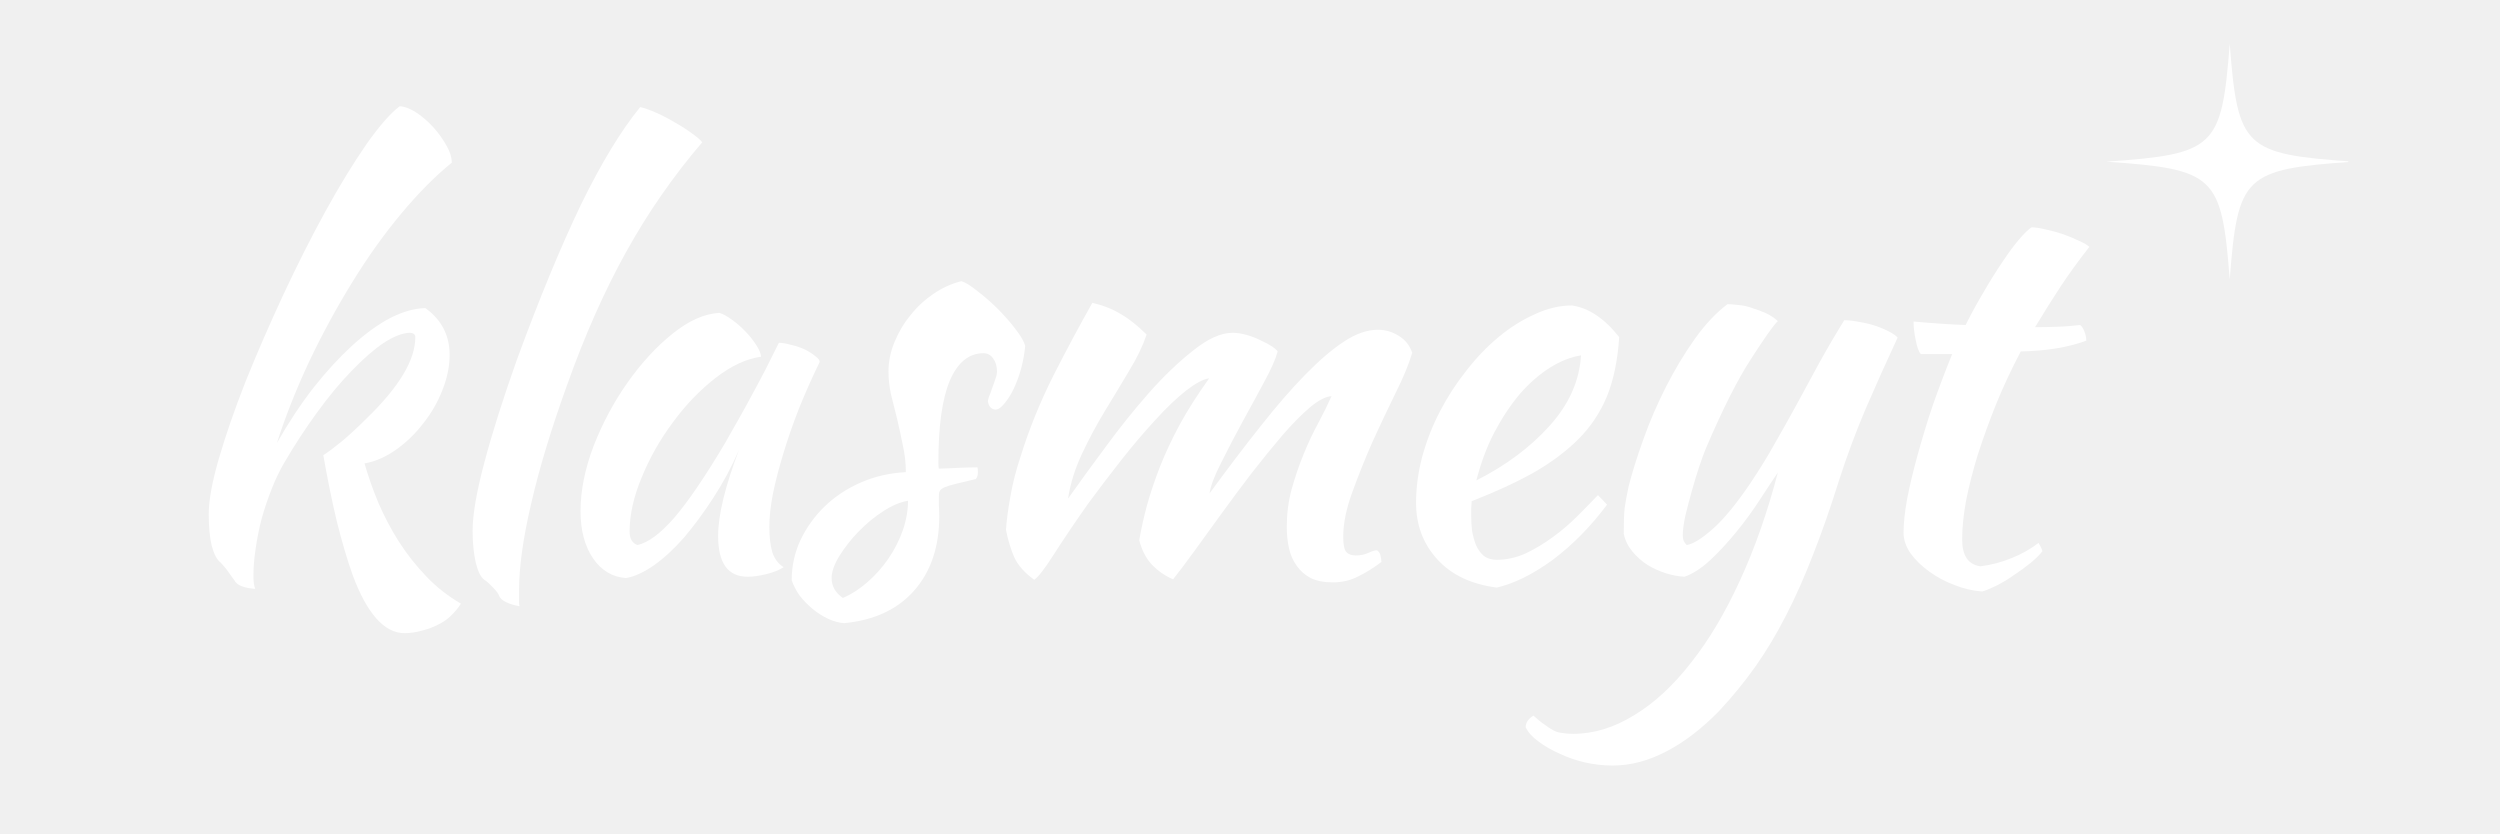
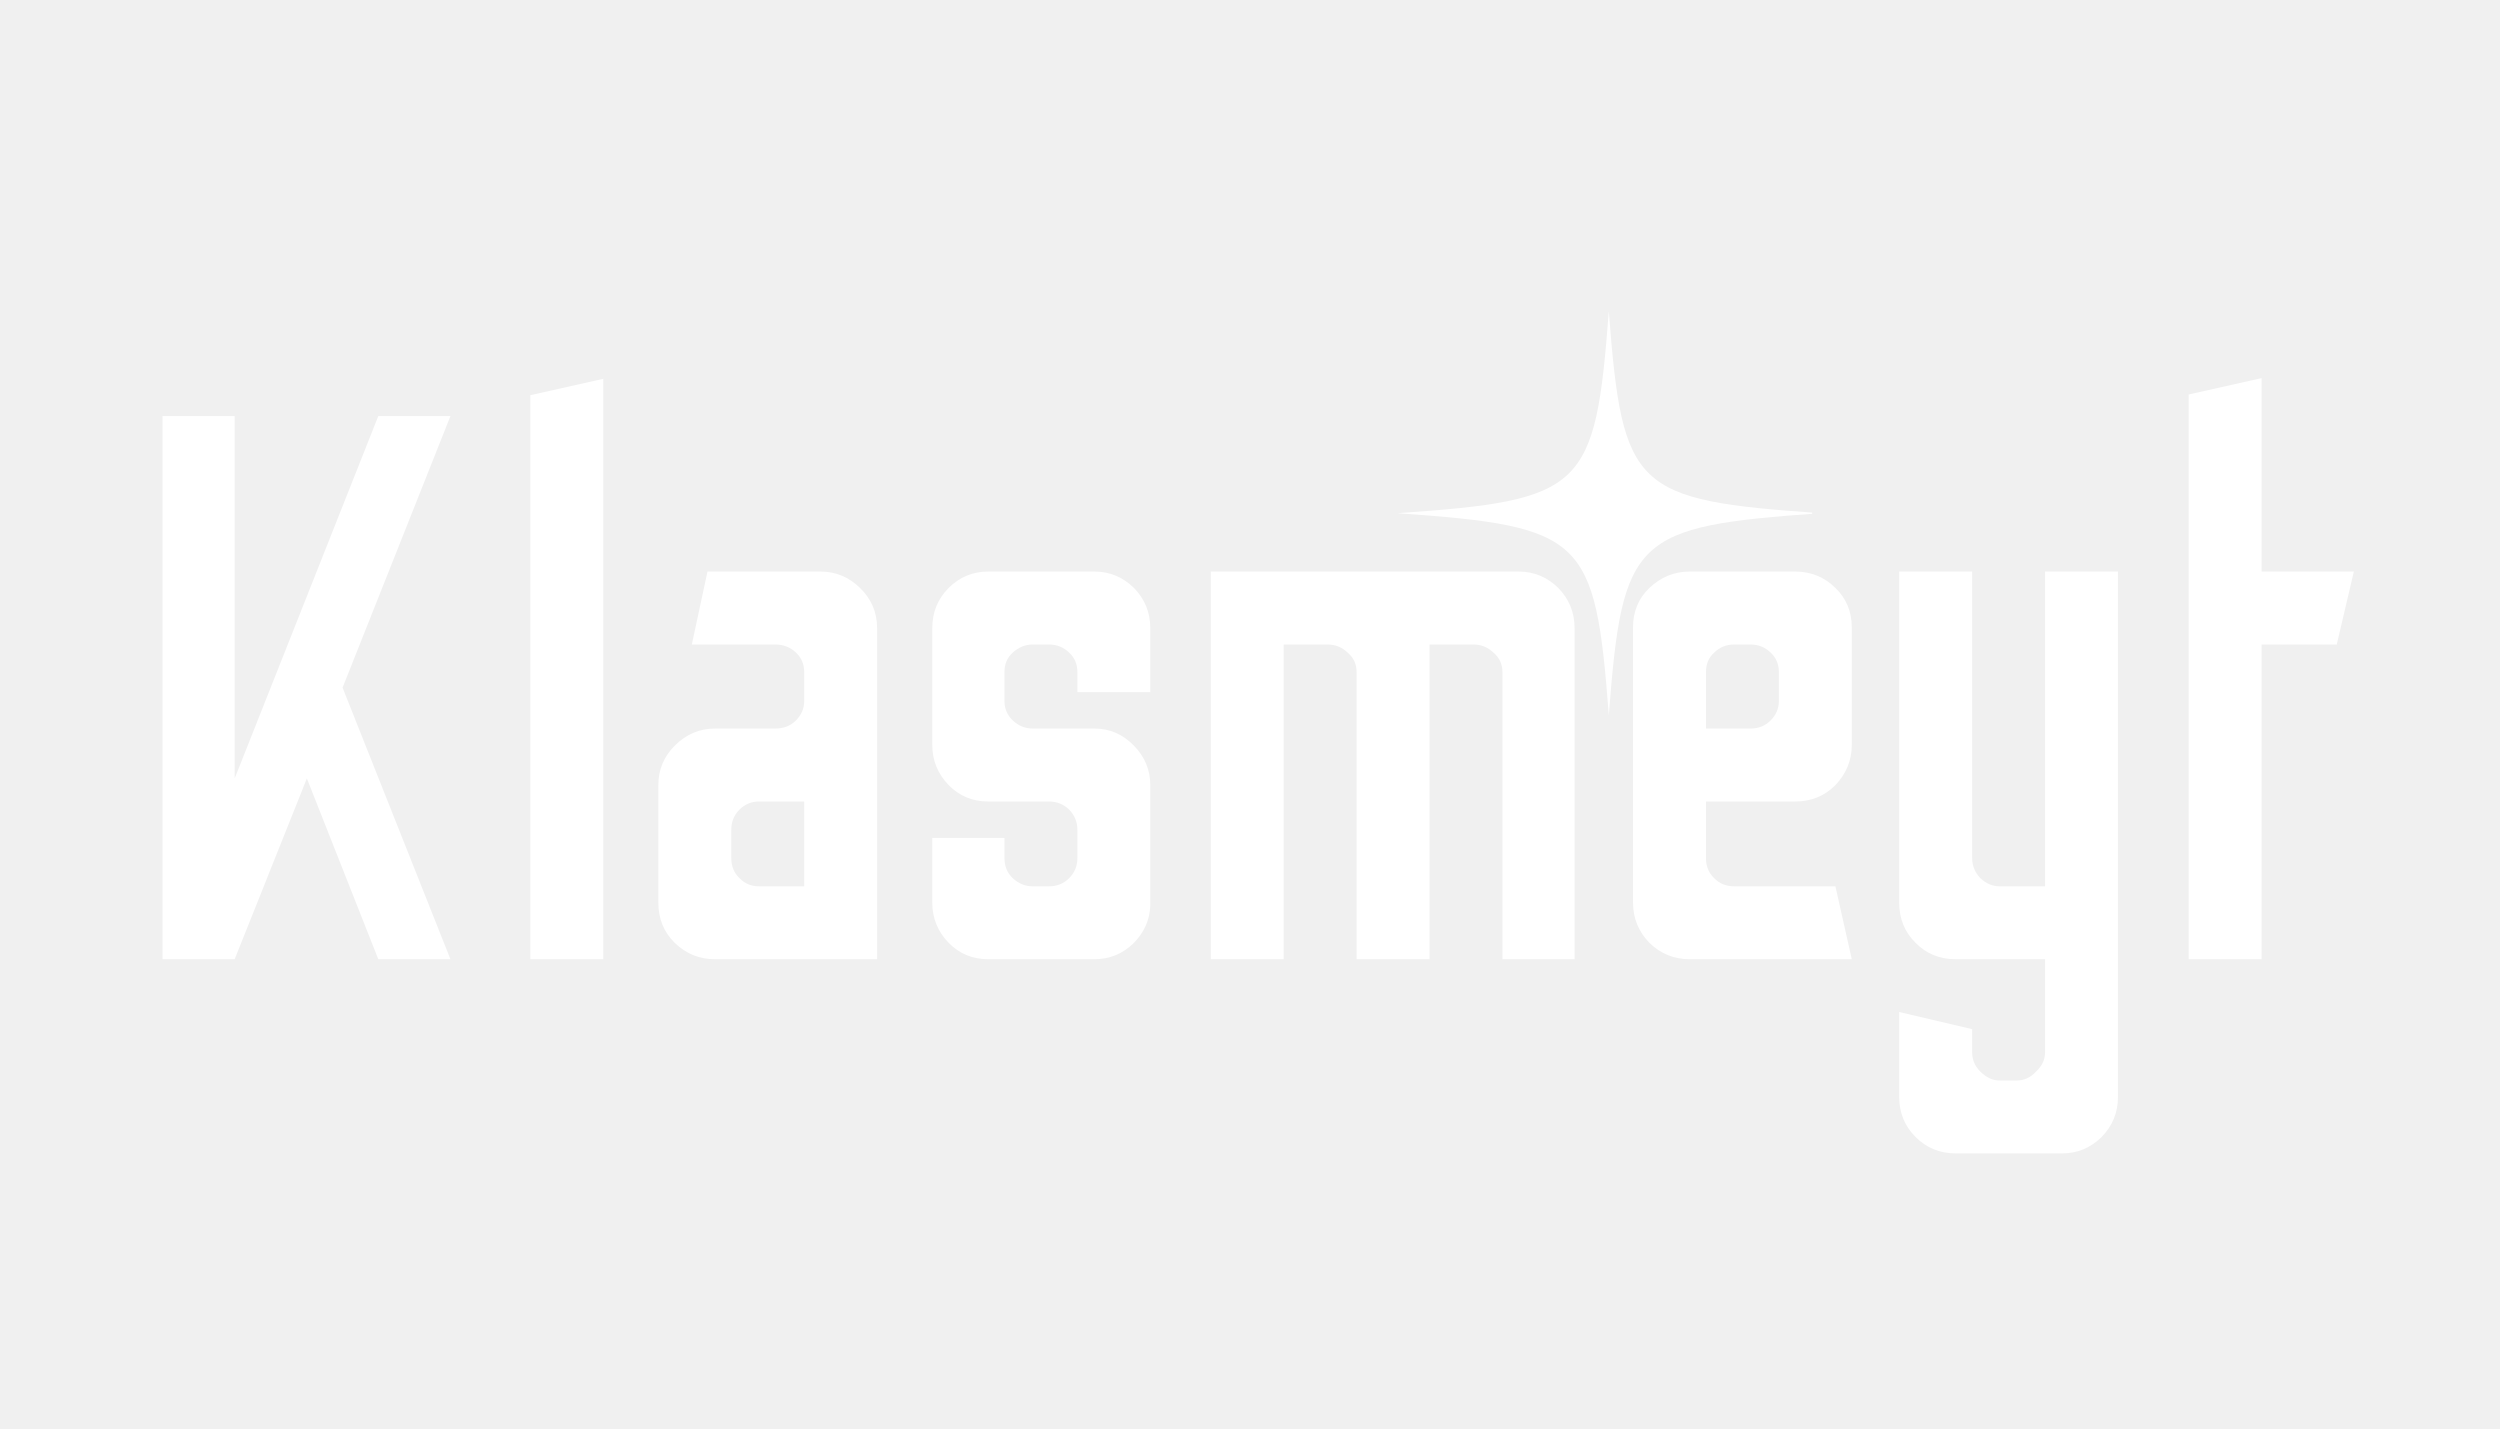
- <svg xmlns="http://www.w3.org/2000/svg" width="120" zoomAndPan="magnify" viewBox="0 0 90 30" height="40" preserveAspectRatio="xMidYMid meet" version="1.0">
+ <svg xmlns="http://www.w3.org/2000/svg" width="70" zoomAndPan="magnify" viewBox="0 0 52.5 30" height="40" preserveAspectRatio="xMidYMid meet" version="1.0">
  <defs>
    <g />
-     <clipPath id="1e1273be1c">
-       <path d="M 49 10 L 64 10 L 64 27.871 L 49 27.871 Z M 49 10 " clip-rule="nonzero" />
-     </clipPath>
-     <clipPath id="18d72f92b8">
-       <path d="M 63 8 L 70.543 8 L 70.543 22 L 63 22 Z M 63 8 " clip-rule="nonzero" />
-     </clipPath>
-     <clipPath id="fff448183a">
-       <rect x="0" width="71" y="0" height="28" />
-     </clipPath>
-     <clipPath id="0bd2265210">
-       <path d="M 75.828 1.574 L 84.539 1.574 L 84.539 10.285 L 75.828 10.285 Z M 75.828 1.574 " clip-rule="nonzero" />
+     <clipPath id="fd4464e138">
+       <path d="M 29.348 6.531 L 38.055 6.531 L 38.055 15.242 L 29.348 15.242 Z M 29.348 6.531 " clip-rule="nonzero" />
    </clipPath>
  </defs>
-   <g transform="matrix(1, 0, 0, 1, 5, 0.000000000000005692)">
-     <g clip-path="url(#fff448183a)">
-       <g fill="#ffffff" fill-opacity="1">
-         <g transform="translate(0.545421, 20.37158)">
-           <g>
-             <path d="M 1.969 -1.875 C 1.969 -2.344 2.086 -3 2.328 -3.844 C 2.578 -4.695 2.898 -5.629 3.297 -6.641 C 3.703 -7.648 4.156 -8.691 4.656 -9.766 C 5.156 -10.836 5.66 -11.836 6.172 -12.766 C 6.68 -13.691 7.172 -14.492 7.641 -15.172 C 8.117 -15.848 8.52 -16.305 8.844 -16.547 C 9.031 -16.535 9.234 -16.457 9.453 -16.312 C 9.672 -16.164 9.875 -15.988 10.062 -15.781 C 10.25 -15.57 10.406 -15.352 10.531 -15.125 C 10.656 -14.906 10.719 -14.703 10.719 -14.516 C 10.125 -14.035 9.516 -13.422 8.891 -12.672 C 8.273 -11.93 7.691 -11.113 7.141 -10.219 C 6.586 -9.32 6.07 -8.375 5.594 -7.375 C 5.125 -6.375 4.734 -5.391 4.422 -4.422 C 4.836 -5.148 5.273 -5.812 5.734 -6.406 C 6.203 -7 6.672 -7.508 7.141 -7.938 C 7.609 -8.363 8.062 -8.691 8.5 -8.922 C 8.945 -9.148 9.367 -9.27 9.766 -9.281 C 10.348 -8.863 10.641 -8.301 10.641 -7.594 C 10.641 -7.176 10.551 -6.75 10.375 -6.312 C 10.207 -5.883 9.977 -5.488 9.688 -5.125 C 9.406 -4.758 9.082 -4.445 8.719 -4.188 C 8.352 -3.926 7.973 -3.758 7.578 -3.688 C 7.711 -3.219 7.879 -2.742 8.078 -2.266 C 8.285 -1.785 8.531 -1.32 8.812 -0.875 C 9.102 -0.426 9.43 -0.008 9.797 0.375 C 10.16 0.758 10.578 1.086 11.047 1.359 C 10.973 1.484 10.867 1.613 10.734 1.75 C 10.609 1.883 10.453 2 10.266 2.094 C 10.078 2.195 9.875 2.273 9.656 2.328 C 9.438 2.391 9.223 2.422 9.016 2.422 C 8.648 2.422 8.312 2.242 8 1.891 C 7.688 1.535 7.406 1.02 7.156 0.344 C 6.957 -0.207 6.766 -0.859 6.578 -1.609 C 6.398 -2.367 6.238 -3.16 6.094 -3.984 C 6.27 -4.098 6.5 -4.27 6.781 -4.5 C 7.062 -4.738 7.352 -5.008 7.656 -5.312 C 8.82 -6.438 9.406 -7.41 9.406 -8.234 C 9.406 -8.336 9.332 -8.391 9.188 -8.391 C 8.926 -8.379 8.613 -8.254 8.25 -8.016 C 7.895 -7.773 7.516 -7.441 7.109 -7.016 C 6.703 -6.598 6.289 -6.102 5.875 -5.531 C 5.457 -4.957 5.055 -4.344 4.672 -3.688 C 4.516 -3.414 4.367 -3.109 4.234 -2.766 C 4.098 -2.422 3.977 -2.066 3.875 -1.703 C 3.781 -1.336 3.707 -0.973 3.656 -0.609 C 3.602 -0.254 3.578 0.07 3.578 0.375 C 3.578 0.562 3.598 0.711 3.641 0.828 C 3.223 0.797 2.973 0.691 2.891 0.516 C 2.773 0.359 2.68 0.227 2.609 0.125 C 2.535 0.031 2.461 -0.051 2.391 -0.125 C 2.266 -0.219 2.16 -0.414 2.078 -0.719 C 2.004 -1.02 1.969 -1.406 1.969 -1.875 Z M 1.969 -1.875 " />
-           </g>
-         </g>
-       </g>
-       <g fill="#ffffff" fill-opacity="1">
-         <g transform="translate(10.10826, 20.37158)">
-           <g>
-             <path d="M 1.906 -1.266 C 1.906 -1.848 2.047 -2.664 2.328 -3.719 C 2.609 -4.781 3 -6.016 3.5 -7.422 C 4.32 -9.66 5.094 -11.523 5.812 -13.016 C 6.539 -14.504 7.25 -15.672 7.938 -16.516 C 8.094 -16.484 8.285 -16.414 8.516 -16.312 C 8.754 -16.207 8.984 -16.086 9.203 -15.953 C 9.43 -15.828 9.633 -15.695 9.812 -15.562 C 9.988 -15.438 10.109 -15.332 10.172 -15.25 C 9.129 -14.031 8.219 -12.719 7.438 -11.312 C 6.656 -9.906 5.941 -8.297 5.297 -6.484 C 4.734 -4.922 4.305 -3.508 4.016 -2.25 C 3.723 -1 3.578 0.039 3.578 0.875 C 3.578 1.102 3.578 1.242 3.578 1.297 C 3.578 1.348 3.582 1.398 3.594 1.453 C 3.414 1.422 3.258 1.375 3.125 1.312 C 2.988 1.25 2.898 1.172 2.859 1.078 C 2.836 1.004 2.766 0.906 2.641 0.781 C 2.523 0.656 2.422 0.562 2.328 0.5 C 2.203 0.414 2.098 0.207 2.016 -0.125 C 1.941 -0.469 1.906 -0.848 1.906 -1.266 Z M 1.906 -1.266 " />
-           </g>
-         </g>
-       </g>
-       <g fill="#ffffff" fill-opacity="1">
-         <g transform="translate(14.2435, 20.37158)">
-           <g>
-             <path d="M 8.797 -8.031 C 8.922 -8.031 9.07 -8.004 9.25 -7.953 C 9.438 -7.91 9.602 -7.852 9.75 -7.781 C 9.895 -7.707 10.016 -7.629 10.109 -7.547 C 10.211 -7.473 10.266 -7.406 10.266 -7.344 C 9.992 -6.781 9.742 -6.219 9.516 -5.656 C 9.297 -5.094 9.109 -4.551 8.953 -4.031 C 8.797 -3.52 8.672 -3.035 8.578 -2.578 C 8.492 -2.129 8.453 -1.738 8.453 -1.406 C 8.453 -1.039 8.488 -0.734 8.562 -0.484 C 8.645 -0.242 8.781 -0.066 8.969 0.047 C 8.812 0.148 8.602 0.234 8.344 0.297 C 8.094 0.359 7.867 0.391 7.672 0.391 C 6.961 0.391 6.609 -0.098 6.609 -1.078 C 6.609 -1.828 6.859 -2.859 7.359 -4.172 C 7.098 -3.566 6.789 -2.992 6.438 -2.453 C 6.094 -1.922 5.742 -1.445 5.391 -1.031 C 5.035 -0.625 4.676 -0.289 4.312 -0.031 C 3.945 0.227 3.609 0.383 3.297 0.438 C 2.805 0.406 2.41 0.168 2.109 -0.266 C 1.805 -0.711 1.656 -1.281 1.656 -1.969 C 1.656 -2.707 1.812 -3.488 2.125 -4.312 C 2.445 -5.133 2.852 -5.895 3.344 -6.594 C 3.844 -7.301 4.383 -7.891 4.969 -8.359 C 5.551 -8.828 6.113 -9.078 6.656 -9.109 C 6.789 -9.066 6.941 -8.984 7.109 -8.859 C 7.273 -8.742 7.43 -8.609 7.578 -8.453 C 7.734 -8.297 7.863 -8.133 7.969 -7.969 C 8.082 -7.801 8.145 -7.656 8.156 -7.531 C 7.625 -7.457 7.078 -7.203 6.516 -6.766 C 5.953 -6.328 5.441 -5.797 4.984 -5.172 C 4.523 -4.555 4.148 -3.895 3.859 -3.188 C 3.566 -2.488 3.422 -1.836 3.422 -1.234 C 3.422 -0.984 3.516 -0.82 3.703 -0.75 C 4.086 -0.832 4.531 -1.16 5.031 -1.734 C 5.531 -2.316 6.141 -3.211 6.859 -4.422 C 6.992 -4.66 7.145 -4.926 7.312 -5.219 C 7.477 -5.508 7.645 -5.812 7.812 -6.125 C 7.988 -6.445 8.16 -6.77 8.328 -7.094 C 8.492 -7.414 8.648 -7.727 8.797 -8.031 Z M 8.797 -8.031 " />
-           </g>
-         </g>
-       </g>
-       <g fill="#ffffff" fill-opacity="1">
-         <g transform="translate(23.11052, 20.37158)">
-           <g>
-             <path d="M 8.797 -7.922 C 8.773 -7.66 8.727 -7.395 8.656 -7.125 C 8.582 -6.852 8.492 -6.609 8.391 -6.391 C 8.285 -6.172 8.172 -5.988 8.047 -5.844 C 7.93 -5.695 7.82 -5.625 7.719 -5.625 C 7.57 -5.645 7.484 -5.742 7.453 -5.922 C 7.453 -5.961 7.469 -6.023 7.5 -6.109 C 7.539 -6.203 7.578 -6.301 7.609 -6.406 C 7.648 -6.508 7.688 -6.613 7.719 -6.719 C 7.758 -6.82 7.781 -6.914 7.781 -7 C 7.781 -7.188 7.734 -7.344 7.641 -7.469 C 7.555 -7.594 7.441 -7.656 7.297 -7.656 C 6.766 -7.656 6.359 -7.32 6.078 -6.656 C 5.805 -6 5.672 -5.023 5.672 -3.734 C 5.672 -3.609 5.676 -3.531 5.688 -3.5 C 5.969 -3.508 6.219 -3.52 6.438 -3.531 C 6.656 -3.539 6.867 -3.547 7.078 -3.547 C 7.086 -3.516 7.094 -3.457 7.094 -3.375 C 7.094 -3.258 7.066 -3.176 7.016 -3.125 C 6.711 -3.051 6.473 -2.992 6.297 -2.953 C 6.117 -2.91 5.984 -2.867 5.891 -2.828 C 5.797 -2.785 5.738 -2.738 5.719 -2.688 C 5.695 -2.645 5.688 -2.582 5.688 -2.5 C 5.688 -2.395 5.688 -2.289 5.688 -2.188 C 5.695 -2.082 5.703 -1.953 5.703 -1.797 C 5.703 -0.68 5.398 0.211 4.797 0.891 C 4.203 1.566 3.363 1.957 2.281 2.062 C 2.102 2.051 1.91 2 1.703 1.906 C 1.504 1.812 1.316 1.691 1.141 1.547 C 0.961 1.398 0.805 1.238 0.672 1.062 C 0.547 0.883 0.453 0.703 0.391 0.516 C 0.391 0.016 0.492 -0.461 0.703 -0.922 C 0.922 -1.379 1.211 -1.785 1.578 -2.141 C 1.941 -2.492 2.375 -2.781 2.875 -3 C 3.375 -3.219 3.914 -3.344 4.5 -3.375 C 4.5 -3.707 4.461 -4.031 4.391 -4.344 C 4.328 -4.664 4.258 -4.977 4.188 -5.281 C 4.113 -5.582 4.039 -5.875 3.969 -6.156 C 3.906 -6.438 3.875 -6.719 3.875 -7 C 3.875 -7.352 3.945 -7.707 4.094 -8.062 C 4.238 -8.414 4.43 -8.738 4.672 -9.031 C 4.91 -9.332 5.188 -9.586 5.5 -9.797 C 5.82 -10.016 6.156 -10.164 6.5 -10.25 C 6.645 -10.207 6.836 -10.086 7.078 -9.891 C 7.328 -9.703 7.57 -9.488 7.812 -9.25 C 8.051 -9.008 8.266 -8.766 8.453 -8.516 C 8.641 -8.273 8.754 -8.078 8.797 -7.922 Z M 2.234 1.156 C 2.547 1.02 2.844 0.828 3.125 0.578 C 3.414 0.328 3.664 0.043 3.875 -0.266 C 4.094 -0.586 4.266 -0.926 4.391 -1.281 C 4.516 -1.645 4.578 -2 4.578 -2.344 C 4.305 -2.301 4.008 -2.176 3.688 -1.969 C 3.375 -1.77 3.078 -1.523 2.797 -1.234 C 2.523 -0.953 2.297 -0.66 2.109 -0.359 C 1.922 -0.055 1.828 0.207 1.828 0.438 C 1.828 0.727 1.961 0.969 2.234 1.156 Z M 2.234 1.156 " />
-           </g>
-         </g>
-       </g>
-       <g fill="#ffffff" fill-opacity="1">
-         <g transform="translate(29.51225, 20.37158)">
-           <g>
-             <path d="M 13.422 -6.109 C 13.211 -6.098 12.953 -5.961 12.641 -5.703 C 12.336 -5.441 12.008 -5.109 11.656 -4.703 C 11.312 -4.297 10.945 -3.848 10.562 -3.359 C 10.188 -2.867 9.82 -2.379 9.469 -1.891 C 9.125 -1.41 8.797 -0.957 8.484 -0.531 C 8.18 -0.113 7.926 0.223 7.719 0.484 C 7.426 0.359 7.172 0.18 6.953 -0.047 C 6.742 -0.273 6.594 -0.566 6.5 -0.922 C 6.57 -1.328 6.664 -1.75 6.781 -2.188 C 6.906 -2.633 7.062 -3.098 7.25 -3.578 C 7.438 -4.055 7.672 -4.555 7.953 -5.078 C 8.242 -5.609 8.598 -6.164 9.016 -6.75 C 8.816 -6.727 8.539 -6.582 8.188 -6.312 C 7.844 -6.039 7.473 -5.688 7.078 -5.25 C 6.68 -4.82 6.27 -4.336 5.844 -3.797 C 5.426 -3.266 5.031 -2.742 4.656 -2.234 C 4.164 -1.535 3.754 -0.926 3.422 -0.406 C 3.098 0.102 2.863 0.406 2.719 0.5 C 2.375 0.25 2.133 -0.02 2 -0.312 C 1.875 -0.602 1.773 -0.93 1.703 -1.297 C 1.723 -1.609 1.773 -2.004 1.859 -2.484 C 1.941 -2.961 2.066 -3.453 2.234 -3.953 C 2.535 -4.922 2.926 -5.883 3.406 -6.844 C 3.895 -7.801 4.363 -8.676 4.812 -9.469 C 5.188 -9.383 5.52 -9.254 5.812 -9.078 C 6.113 -8.91 6.43 -8.66 6.766 -8.328 C 6.629 -7.922 6.422 -7.488 6.141 -7.031 C 5.867 -6.57 5.578 -6.086 5.266 -5.578 C 4.961 -5.078 4.688 -4.562 4.438 -4.031 C 4.188 -3.5 4.02 -2.961 3.938 -2.422 C 4.312 -2.953 4.754 -3.562 5.266 -4.25 C 5.773 -4.945 6.297 -5.598 6.828 -6.203 C 7.367 -6.816 7.906 -7.332 8.438 -7.75 C 8.969 -8.176 9.441 -8.391 9.859 -8.391 C 10.023 -8.391 10.195 -8.363 10.375 -8.312 C 10.562 -8.258 10.734 -8.191 10.891 -8.109 C 11.055 -8.035 11.191 -7.961 11.297 -7.891 C 11.398 -7.816 11.461 -7.758 11.484 -7.719 C 11.41 -7.445 11.25 -7.082 11 -6.625 C 10.758 -6.176 10.5 -5.695 10.219 -5.188 C 9.945 -4.688 9.691 -4.195 9.453 -3.719 C 9.211 -3.25 9.07 -2.879 9.031 -2.609 C 9.676 -3.492 10.285 -4.297 10.859 -5.016 C 11.43 -5.742 11.969 -6.363 12.469 -6.875 C 12.977 -7.395 13.445 -7.797 13.875 -8.078 C 14.301 -8.359 14.707 -8.5 15.094 -8.5 C 15.363 -8.5 15.613 -8.426 15.844 -8.281 C 16.07 -8.145 16.234 -7.941 16.328 -7.672 C 16.211 -7.273 16.016 -6.797 15.734 -6.234 C 15.461 -5.68 15.188 -5.098 14.906 -4.484 C 14.633 -3.867 14.391 -3.258 14.172 -2.656 C 13.953 -2.062 13.844 -1.523 13.844 -1.047 C 13.844 -0.773 13.879 -0.594 13.953 -0.5 C 14.035 -0.414 14.148 -0.375 14.297 -0.375 C 14.461 -0.375 14.613 -0.406 14.75 -0.469 C 14.883 -0.531 14.988 -0.562 15.062 -0.562 C 15.133 -0.508 15.176 -0.441 15.188 -0.359 C 15.207 -0.273 15.219 -0.203 15.219 -0.141 C 14.945 0.066 14.672 0.238 14.391 0.375 C 14.117 0.52 13.812 0.594 13.469 0.594 C 13.145 0.594 12.879 0.539 12.672 0.438 C 12.473 0.332 12.305 0.188 12.172 0 C 12.035 -0.188 11.941 -0.398 11.891 -0.641 C 11.836 -0.879 11.812 -1.133 11.812 -1.406 C 11.812 -1.863 11.867 -2.312 11.984 -2.75 C 12.109 -3.195 12.254 -3.625 12.422 -4.031 C 12.586 -4.438 12.766 -4.812 12.953 -5.156 C 13.141 -5.508 13.297 -5.828 13.422 -6.109 Z M 13.422 -6.109 " />
-           </g>
-         </g>
-       </g>
-       <g fill="#ffffff" fill-opacity="1">
-         <g transform="translate(44.24427, 20.37158)">
-           <g>
-             <path d="M 9.047 -8.234 C 8.992 -7.41 8.848 -6.703 8.609 -6.109 C 8.367 -5.523 8.023 -5.008 7.578 -4.562 C 7.141 -4.125 6.602 -3.723 5.969 -3.359 C 5.332 -3.004 4.586 -2.66 3.734 -2.328 C 3.734 -2.242 3.727 -2.16 3.719 -2.078 C 3.719 -1.992 3.719 -1.906 3.719 -1.812 C 3.719 -1.633 3.727 -1.453 3.75 -1.266 C 3.781 -1.086 3.828 -0.914 3.891 -0.75 C 3.961 -0.594 4.055 -0.461 4.172 -0.359 C 4.297 -0.266 4.453 -0.219 4.641 -0.219 C 4.992 -0.219 5.344 -0.297 5.688 -0.453 C 6.031 -0.617 6.359 -0.816 6.672 -1.047 C 6.984 -1.273 7.273 -1.523 7.547 -1.797 C 7.816 -2.066 8.062 -2.316 8.281 -2.547 C 8.406 -2.422 8.516 -2.305 8.609 -2.203 C 8.016 -1.41 7.363 -0.75 6.656 -0.219 C 5.945 0.301 5.273 0.633 4.641 0.781 C 3.723 0.664 3.008 0.324 2.5 -0.234 C 1.988 -0.797 1.734 -1.473 1.734 -2.266 C 1.734 -2.805 1.805 -3.359 1.953 -3.922 C 2.109 -4.492 2.32 -5.039 2.594 -5.562 C 2.863 -6.082 3.18 -6.57 3.547 -7.031 C 3.91 -7.5 4.301 -7.906 4.719 -8.25 C 5.133 -8.594 5.566 -8.863 6.016 -9.062 C 6.461 -9.27 6.906 -9.375 7.344 -9.375 C 7.945 -9.289 8.516 -8.91 9.047 -8.234 Z M 7.672 -7.578 C 7.316 -7.523 6.945 -7.379 6.562 -7.141 C 6.176 -6.898 5.812 -6.582 5.469 -6.188 C 5.133 -5.789 4.828 -5.328 4.547 -4.797 C 4.273 -4.266 4.062 -3.691 3.906 -3.078 C 4.957 -3.609 5.832 -4.258 6.531 -5.031 C 7.238 -5.812 7.617 -6.66 7.672 -7.578 Z M 7.672 -7.578 " />
-           </g>
-         </g>
-       </g>
-       <g clip-path="url(#1e1273be1c)">
-         <g fill="#ffffff" fill-opacity="1">
-           <g transform="translate(51.79912, 20.37158)">
-             <g>
-               <path d="M 9.406 -3.078 C 9.102 -2.109 8.797 -1.227 8.484 -0.438 C 8.18 0.352 7.859 1.082 7.516 1.75 C 7.172 2.426 6.801 3.047 6.406 3.609 C 6.008 4.172 5.57 4.707 5.094 5.219 C 4.477 5.852 3.848 6.336 3.203 6.672 C 2.555 7.016 1.906 7.188 1.25 7.188 C 0.914 7.188 0.586 7.148 0.266 7.078 C -0.055 7.004 -0.359 6.898 -0.641 6.766 C -0.93 6.641 -1.188 6.492 -1.406 6.328 C -1.625 6.172 -1.781 6 -1.875 5.812 C -1.875 5.645 -1.781 5.504 -1.594 5.391 C -1.438 5.535 -1.301 5.645 -1.188 5.719 C -1.082 5.801 -0.977 5.867 -0.875 5.922 C -0.781 5.973 -0.676 6.004 -0.562 6.016 C -0.445 6.035 -0.316 6.047 -0.172 6.047 C 0.578 6.047 1.312 5.82 2.031 5.375 C 2.758 4.938 3.441 4.305 4.078 3.484 C 4.723 2.672 5.312 1.68 5.844 0.516 C 6.375 -0.637 6.828 -1.93 7.203 -3.359 C 7.023 -3.098 6.812 -2.773 6.562 -2.391 C 6.312 -2.004 6.031 -1.617 5.719 -1.234 C 5.414 -0.859 5.102 -0.52 4.781 -0.219 C 4.457 0.082 4.145 0.285 3.844 0.391 C 3.625 0.379 3.398 0.336 3.172 0.266 C 2.941 0.191 2.723 0.094 2.516 -0.031 C 2.305 -0.164 2.125 -0.328 1.969 -0.516 C 1.812 -0.703 1.707 -0.914 1.656 -1.156 C 1.656 -1.539 1.664 -1.848 1.688 -2.078 C 1.719 -2.305 1.766 -2.562 1.828 -2.844 C 1.953 -3.344 2.129 -3.91 2.359 -4.547 C 2.586 -5.191 2.859 -5.82 3.172 -6.438 C 3.484 -7.051 3.828 -7.625 4.203 -8.156 C 4.586 -8.695 4.984 -9.117 5.391 -9.422 C 5.492 -9.422 5.625 -9.41 5.781 -9.391 C 5.945 -9.379 6.113 -9.344 6.281 -9.281 C 6.457 -9.227 6.625 -9.164 6.781 -9.094 C 6.938 -9.02 7.078 -8.926 7.203 -8.812 C 7.055 -8.676 6.738 -8.227 6.25 -7.469 C 5.758 -6.719 5.211 -5.633 4.609 -4.219 C 4.547 -4.07 4.469 -3.859 4.375 -3.578 C 4.281 -3.297 4.191 -3.004 4.109 -2.703 C 4.023 -2.398 3.945 -2.102 3.875 -1.812 C 3.812 -1.52 3.781 -1.285 3.781 -1.109 C 3.781 -1.004 3.797 -0.926 3.828 -0.875 C 3.859 -0.82 3.891 -0.781 3.922 -0.75 C 4.16 -0.789 4.477 -0.988 4.875 -1.344 C 5.27 -1.695 5.719 -2.242 6.219 -2.984 C 6.539 -3.461 6.832 -3.938 7.094 -4.406 C 7.363 -4.875 7.629 -5.348 7.891 -5.828 C 8.148 -6.305 8.414 -6.797 8.688 -7.297 C 8.969 -7.805 9.27 -8.32 9.594 -8.844 C 9.758 -8.844 9.941 -8.82 10.141 -8.781 C 10.336 -8.75 10.531 -8.703 10.719 -8.641 C 10.906 -8.578 11.066 -8.508 11.203 -8.438 C 11.348 -8.363 11.453 -8.289 11.516 -8.219 C 11.109 -7.344 10.723 -6.484 10.359 -5.641 C 10.004 -4.805 9.688 -3.953 9.406 -3.078 Z M 9.406 -3.078 " />
-             </g>
-           </g>
-         </g>
-       </g>
-       <g clip-path="url(#18d72f92b8)">
-         <g fill="#ffffff" fill-opacity="1">
-           <g transform="translate(61.04389, 20.37158)">
-             <g>
-               <path d="M 3.109 -7.625 C 3.035 -7.695 2.973 -7.863 2.922 -8.125 C 2.867 -8.383 2.844 -8.609 2.844 -8.797 C 3.188 -8.766 3.516 -8.738 3.828 -8.719 C 4.148 -8.695 4.445 -8.68 4.719 -8.672 C 4.914 -9.066 5.129 -9.457 5.359 -9.844 C 5.586 -10.238 5.812 -10.598 6.031 -10.922 C 6.25 -11.254 6.453 -11.531 6.641 -11.75 C 6.836 -11.977 6.988 -12.125 7.094 -12.188 C 7.227 -12.188 7.398 -12.16 7.609 -12.109 C 7.816 -12.066 8.023 -12.008 8.234 -11.938 C 8.441 -11.863 8.629 -11.785 8.797 -11.703 C 8.973 -11.629 9.098 -11.555 9.172 -11.484 C 8.773 -10.973 8.43 -10.5 8.141 -10.062 C 7.859 -9.633 7.551 -9.145 7.219 -8.594 C 7.488 -8.594 7.758 -8.598 8.031 -8.609 C 8.301 -8.617 8.57 -8.641 8.844 -8.672 C 8.914 -8.609 8.969 -8.523 9 -8.422 C 9.039 -8.328 9.062 -8.223 9.062 -8.109 C 8.414 -7.867 7.629 -7.738 6.703 -7.719 C 6.367 -7.082 6.07 -6.445 5.812 -5.812 C 5.562 -5.188 5.344 -4.582 5.156 -4 C 4.977 -3.414 4.836 -2.863 4.734 -2.344 C 4.641 -1.832 4.594 -1.367 4.594 -0.953 C 4.594 -0.367 4.812 -0.047 5.25 0.016 C 5.645 -0.035 6.02 -0.133 6.375 -0.281 C 6.738 -0.426 7.062 -0.609 7.344 -0.828 C 7.414 -0.711 7.461 -0.613 7.484 -0.531 C 7.398 -0.414 7.258 -0.273 7.062 -0.109 C 6.875 0.043 6.664 0.195 6.438 0.344 C 6.219 0.5 6 0.629 5.781 0.734 C 5.57 0.836 5.414 0.898 5.312 0.922 C 4.977 0.898 4.645 0.82 4.312 0.688 C 3.977 0.562 3.676 0.398 3.406 0.203 C 3.133 0.004 2.91 -0.211 2.734 -0.453 C 2.566 -0.703 2.484 -0.945 2.484 -1.188 C 2.484 -1.508 2.523 -1.91 2.609 -2.391 C 2.703 -2.879 2.828 -3.406 2.984 -3.969 C 3.141 -4.539 3.32 -5.141 3.531 -5.766 C 3.75 -6.391 3.984 -7.008 4.234 -7.625 Z M 3.109 -7.625 " />
-             </g>
-           </g>
-         </g>
+   <g fill="#ffffff" fill-opacity="1">
+     <g transform="translate(2.397154, 20.14358)">
+       <g>
+         <path d="M 1.016 0 L 1.016 -11.406 L 2.531 -11.406 L 2.531 -3.797 L 5.547 -11.406 L 7.062 -11.406 L 4.797 -5.703 L 7.062 0 L 5.547 0 L 4.047 -3.797 L 2.531 0 Z M 1.016 0 " />
      </g>
    </g>
  </g>
-   <g clip-path="url(#0bd2265210)">
-     <path fill="#ffffff" d="M 84.711 5.82 C 80.789 6.094 80.559 6.316 80.27 10.062 C 79.98 6.316 79.75 6.094 75.828 5.82 C 79.75 5.547 79.98 5.324 80.27 1.578 C 80.559 5.324 80.789 5.547 84.711 5.82 Z M 84.711 5.82 " fill-opacity="1" fill-rule="nonzero" />
+   <g fill="#ffffff" fill-opacity="1">
+     <g transform="translate(10.48031, 20.14358)">
+       <g>
+         <path d="M 0.656 0 L 0.656 -11.844 L 2.188 -12.188 L 2.188 0 Z M 0.656 0 " />
+       </g>
+     </g>
+   </g>
+   <g fill="#ffffff" fill-opacity="1">
+     <g transform="translate(13.16924, 20.14358)">
+       <g>
+         <path d="M 1.844 0 C 1.52 0 1.238 -0.113 1 -0.344 C 0.77 -0.57 0.656 -0.852 0.656 -1.188 L 0.656 -3.656 C 0.656 -3.977 0.77 -4.254 1 -4.484 C 1.238 -4.723 1.52 -4.844 1.844 -4.844 L 3.109 -4.844 C 3.285 -4.844 3.43 -4.898 3.547 -5.016 C 3.66 -5.129 3.719 -5.266 3.719 -5.422 L 3.719 -6.031 C 3.719 -6.195 3.66 -6.332 3.547 -6.438 C 3.43 -6.551 3.285 -6.609 3.109 -6.609 L 1.359 -6.609 L 1.688 -8.141 L 4.062 -8.141 C 4.383 -8.141 4.66 -8.023 4.891 -7.797 C 5.129 -7.566 5.25 -7.285 5.25 -6.953 L 5.25 0 Z M 2.766 -1.531 L 3.719 -1.531 L 3.719 -3.312 L 2.766 -3.312 C 2.609 -3.312 2.473 -3.254 2.359 -3.141 C 2.242 -3.023 2.188 -2.883 2.188 -2.719 L 2.188 -2.125 C 2.188 -1.957 2.242 -1.816 2.359 -1.703 C 2.473 -1.586 2.609 -1.531 2.766 -1.531 Z M 2.766 -1.531 " />
+       </g>
+     </g>
+   </g>
+   <g fill="#ffffff" fill-opacity="1">
+     <g transform="translate(18.92192, 20.14358)">
+       <g>
+         <path d="M 1.828 0 C 1.504 0 1.227 -0.113 1 -0.344 C 0.77 -0.582 0.656 -0.863 0.656 -1.188 L 0.656 -2.547 L 2.172 -2.547 L 2.172 -2.125 C 2.172 -1.957 2.227 -1.816 2.344 -1.703 C 2.469 -1.586 2.609 -1.531 2.766 -1.531 L 3.109 -1.531 C 3.273 -1.531 3.414 -1.586 3.531 -1.703 C 3.645 -1.816 3.703 -1.957 3.703 -2.125 L 3.703 -2.719 C 3.703 -2.883 3.645 -3.023 3.531 -3.141 C 3.414 -3.254 3.273 -3.312 3.109 -3.312 L 1.828 -3.312 C 1.504 -3.312 1.227 -3.426 1 -3.656 C 0.77 -3.895 0.656 -4.176 0.656 -4.5 L 0.656 -6.953 C 0.656 -7.285 0.77 -7.566 1 -7.797 C 1.227 -8.023 1.504 -8.141 1.828 -8.141 L 4.062 -8.141 C 4.383 -8.141 4.66 -8.023 4.891 -7.797 C 5.117 -7.566 5.234 -7.285 5.234 -6.953 L 5.234 -5.609 L 3.703 -5.609 L 3.703 -6.031 C 3.703 -6.195 3.645 -6.332 3.531 -6.438 C 3.414 -6.551 3.273 -6.609 3.109 -6.609 L 2.766 -6.609 C 2.609 -6.609 2.469 -6.551 2.344 -6.438 C 2.227 -6.332 2.172 -6.195 2.172 -6.031 L 2.172 -5.422 C 2.172 -5.266 2.227 -5.129 2.344 -5.016 C 2.469 -4.898 2.609 -4.844 2.766 -4.844 L 4.062 -4.844 C 4.383 -4.844 4.66 -4.723 4.891 -4.484 C 5.117 -4.254 5.234 -3.977 5.234 -3.656 L 5.234 -1.125 C 5.223 -0.82 5.102 -0.555 4.875 -0.328 C 4.645 -0.109 4.375 0 4.062 0 Z M 1.828 0 " />
+       </g>
+     </g>
+   </g>
+   <g fill="#ffffff" fill-opacity="1">
+     <g transform="translate(24.33228, 20.14358)">
+       <g>
+         <path d="M 1.094 0 L 1.094 -8.141 L 7.562 -8.141 C 7.883 -8.141 8.16 -8.023 8.391 -7.797 C 8.617 -7.566 8.734 -7.285 8.734 -6.953 L 8.734 0 L 7.219 0 L 7.219 -6.031 C 7.219 -6.195 7.156 -6.332 7.031 -6.438 C 6.914 -6.551 6.773 -6.609 6.609 -6.609 L 5.688 -6.609 L 5.688 0 L 4.156 0 L 4.156 -6.031 C 4.156 -6.195 4.094 -6.332 3.969 -6.438 C 3.852 -6.551 3.711 -6.609 3.547 -6.609 L 2.625 -6.609 L 2.625 0 Z M 1.094 0 " />
+       </g>
+     </g>
+   </g>
+   <g fill="#ffffff" fill-opacity="1">
+     <g transform="translate(33.63752, 20.14358)">
+       <g>
+         <path d="M 1.844 0 C 1.52 0 1.238 -0.113 1 -0.344 C 0.77 -0.582 0.656 -0.863 0.656 -1.188 L 0.656 -6.969 C 0.656 -7.301 0.77 -7.578 1 -7.797 C 1.238 -8.023 1.52 -8.141 1.844 -8.141 L 4.062 -8.141 C 4.395 -8.141 4.676 -8.023 4.906 -7.797 C 5.133 -7.578 5.25 -7.301 5.25 -6.969 L 5.25 -4.5 C 5.25 -4.176 5.133 -3.895 4.906 -3.656 C 4.676 -3.426 4.395 -3.312 4.062 -3.312 L 2.188 -3.312 L 2.188 -2.125 C 2.188 -1.957 2.242 -1.816 2.359 -1.703 C 2.473 -1.586 2.613 -1.531 2.781 -1.531 L 4.906 -1.531 L 5.25 0 Z M 2.188 -4.844 L 3.125 -4.844 C 3.289 -4.844 3.43 -4.898 3.547 -5.016 C 3.66 -5.129 3.719 -5.266 3.719 -5.422 L 3.719 -6.031 C 3.719 -6.195 3.66 -6.332 3.547 -6.438 C 3.43 -6.551 3.289 -6.609 3.125 -6.609 L 2.781 -6.609 C 2.613 -6.609 2.473 -6.551 2.359 -6.438 C 2.242 -6.332 2.188 -6.195 2.188 -6.031 Z M 2.188 -4.844 " />
+       </g>
+     </g>
+   </g>
+   <g fill="#ffffff" fill-opacity="1">
+     <g transform="translate(39.22719, 20.14358)">
+       <g>
+         <path d="M 1.844 4.078 C 1.508 4.078 1.227 3.961 1 3.734 C 0.77 3.504 0.656 3.223 0.656 2.891 L 0.656 1.109 L 2.188 1.469 L 2.188 1.953 C 2.188 2.109 2.242 2.242 2.359 2.359 C 2.484 2.484 2.617 2.547 2.766 2.547 L 3.125 2.547 C 3.281 2.547 3.414 2.484 3.531 2.359 C 3.656 2.242 3.719 2.109 3.719 1.953 L 3.719 0 L 1.844 0 C 1.508 0 1.227 -0.113 1 -0.344 C 0.77 -0.57 0.656 -0.852 0.656 -1.188 L 0.656 -8.141 L 2.188 -8.141 L 2.188 -2.125 C 2.188 -1.969 2.242 -1.828 2.359 -1.703 C 2.484 -1.586 2.617 -1.531 2.766 -1.531 L 3.719 -1.531 L 3.719 -8.141 L 5.25 -8.141 L 5.25 2.891 C 5.25 3.223 5.133 3.504 4.906 3.734 C 4.676 3.961 4.398 4.078 4.078 4.078 Z M 1.844 4.078 " />
+       </g>
+     </g>
+   </g>
+   <g fill="#ffffff" fill-opacity="1">
+     <g transform="translate(45.30591, 20.14358)">
+       <g>
+         <path d="M 0.656 0 L 0.656 -11.859 L 2.188 -12.203 L 2.188 -8.141 L 4.125 -8.141 L 3.766 -6.609 L 2.188 -6.609 L 2.188 0 Z M 0.656 0 " />
+       </g>
+     </g>
+   </g>
+   <g clip-path="url(#fd4464e138)">
+     <path fill="#ffffff" d="M 38.227 10.777 C 34.309 11.055 34.074 11.277 33.785 15.02 C 33.5 11.277 33.266 11.055 29.348 10.777 C 33.266 10.504 33.5 10.281 33.785 6.539 C 34.074 10.281 34.309 10.504 38.227 10.777 Z M 38.227 10.777 " fill-opacity="1" fill-rule="nonzero" />
  </g>
</svg>
